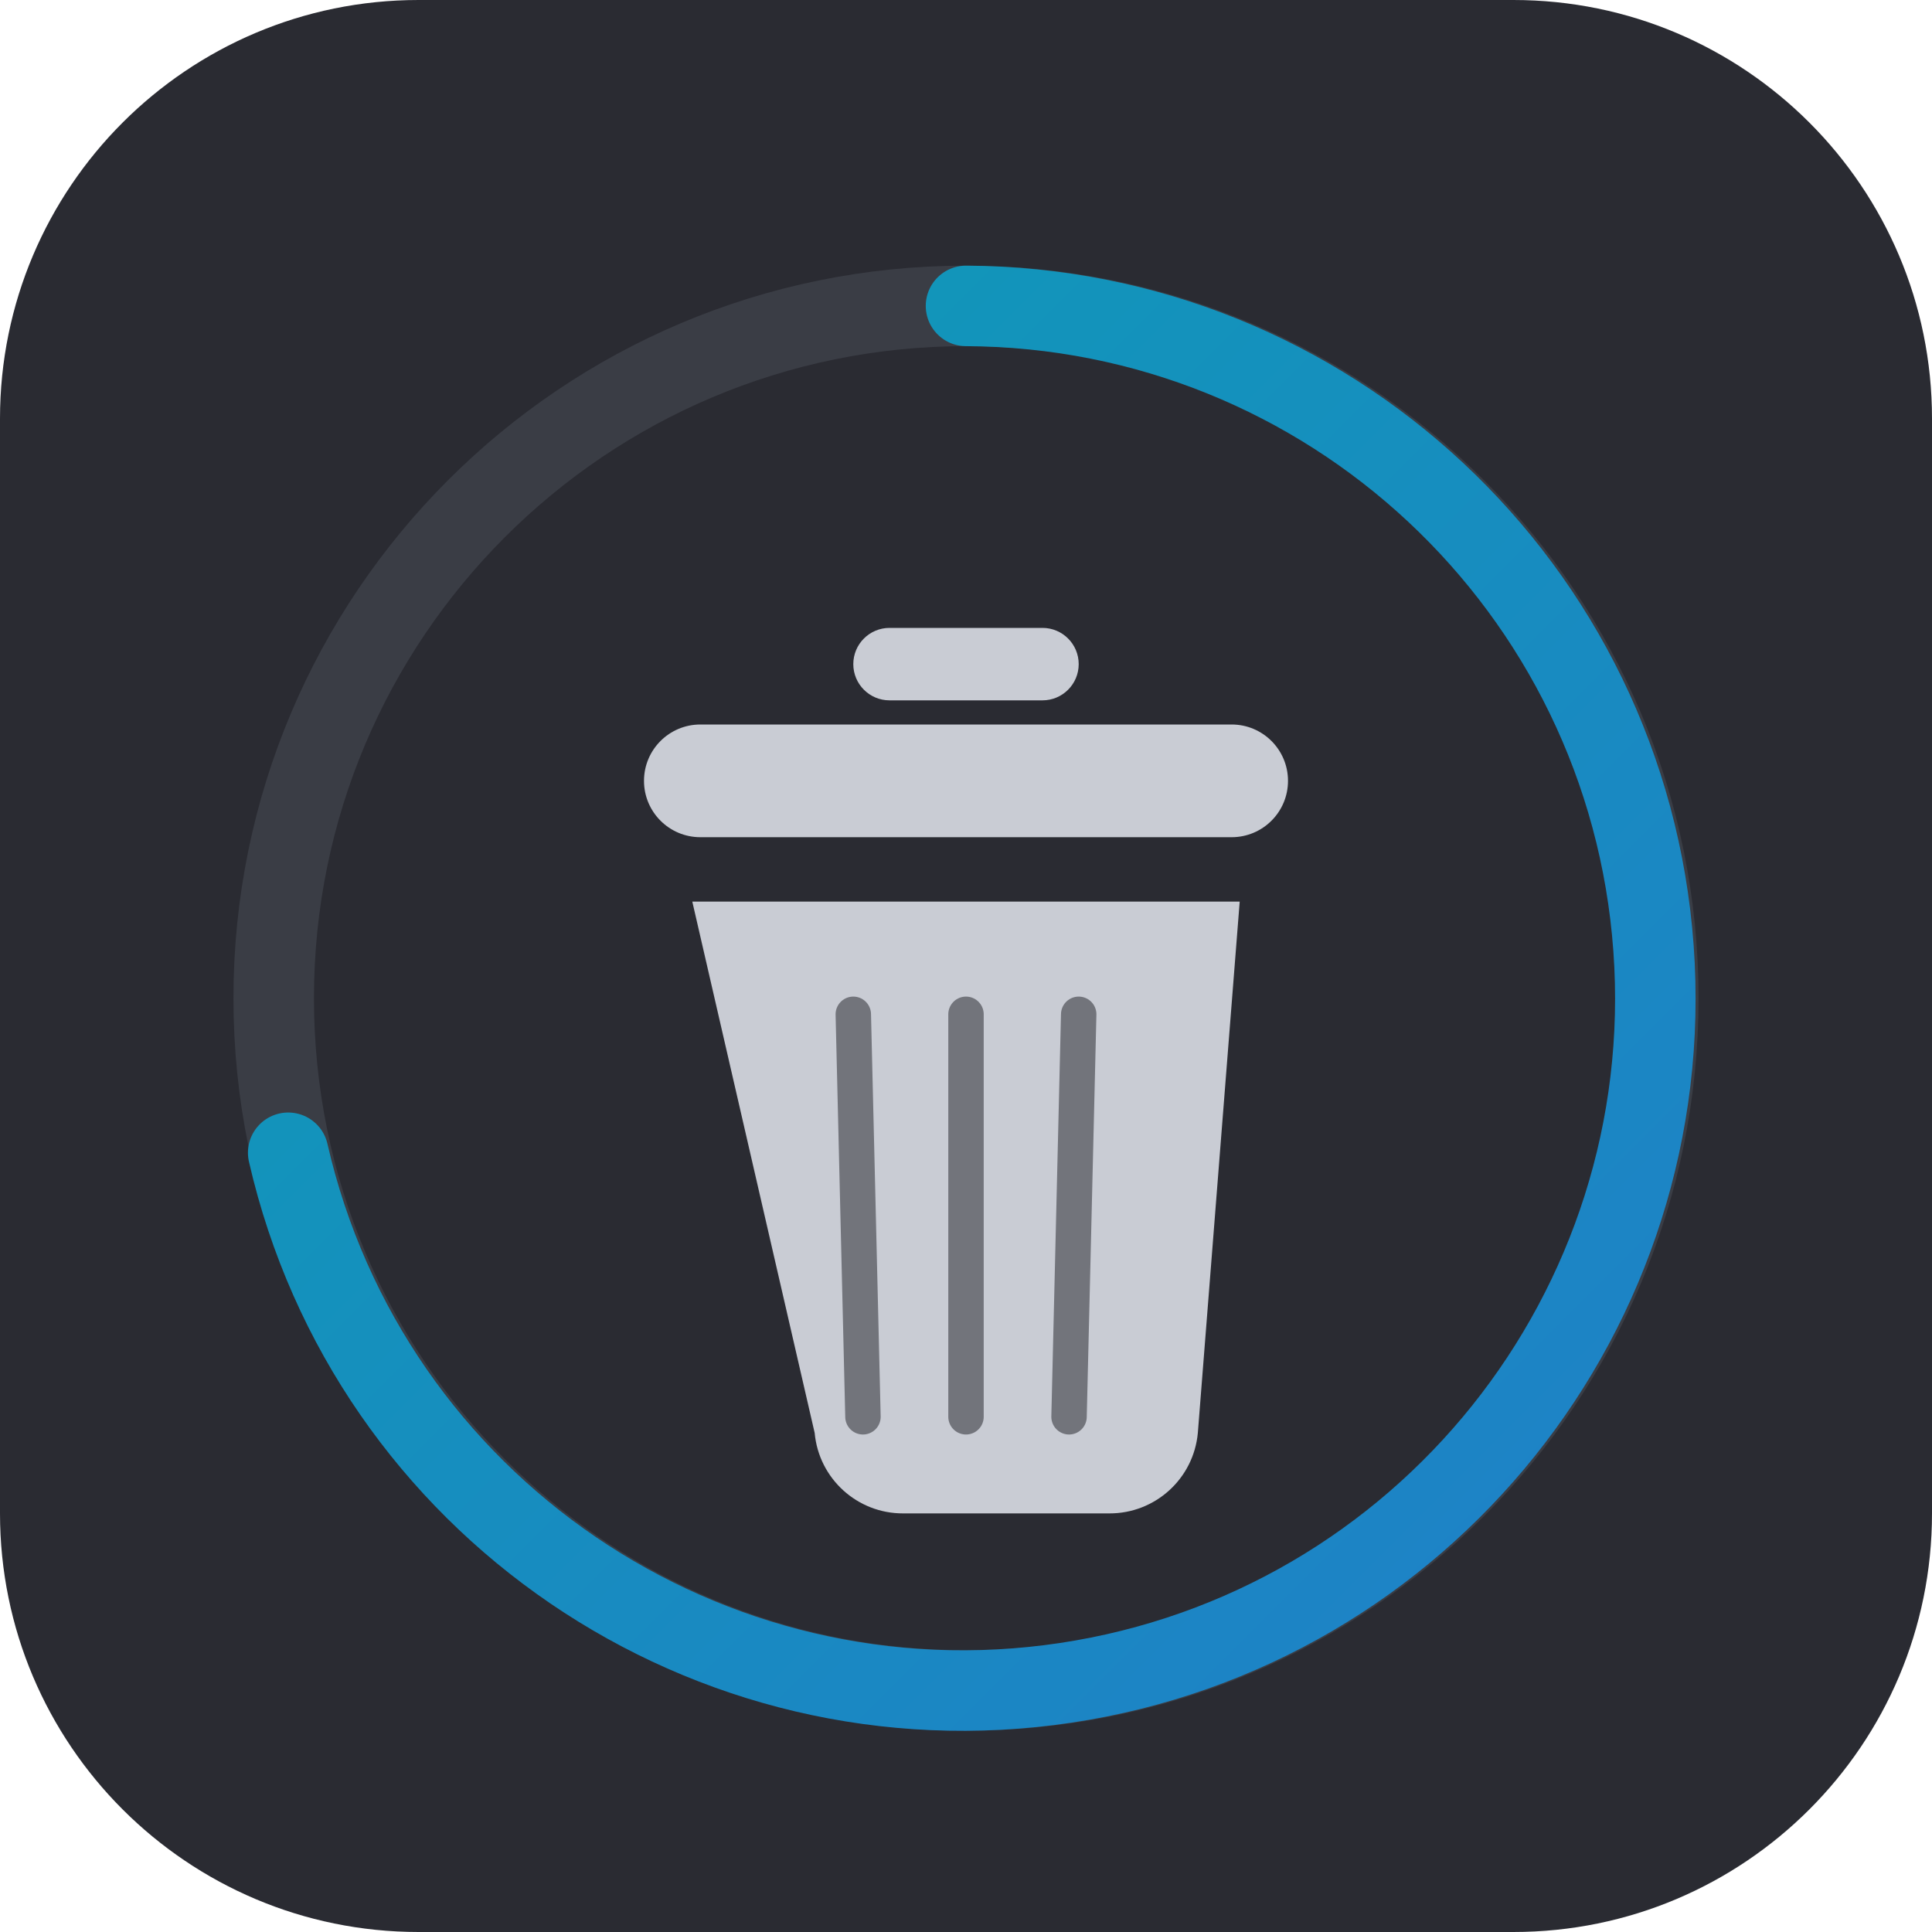
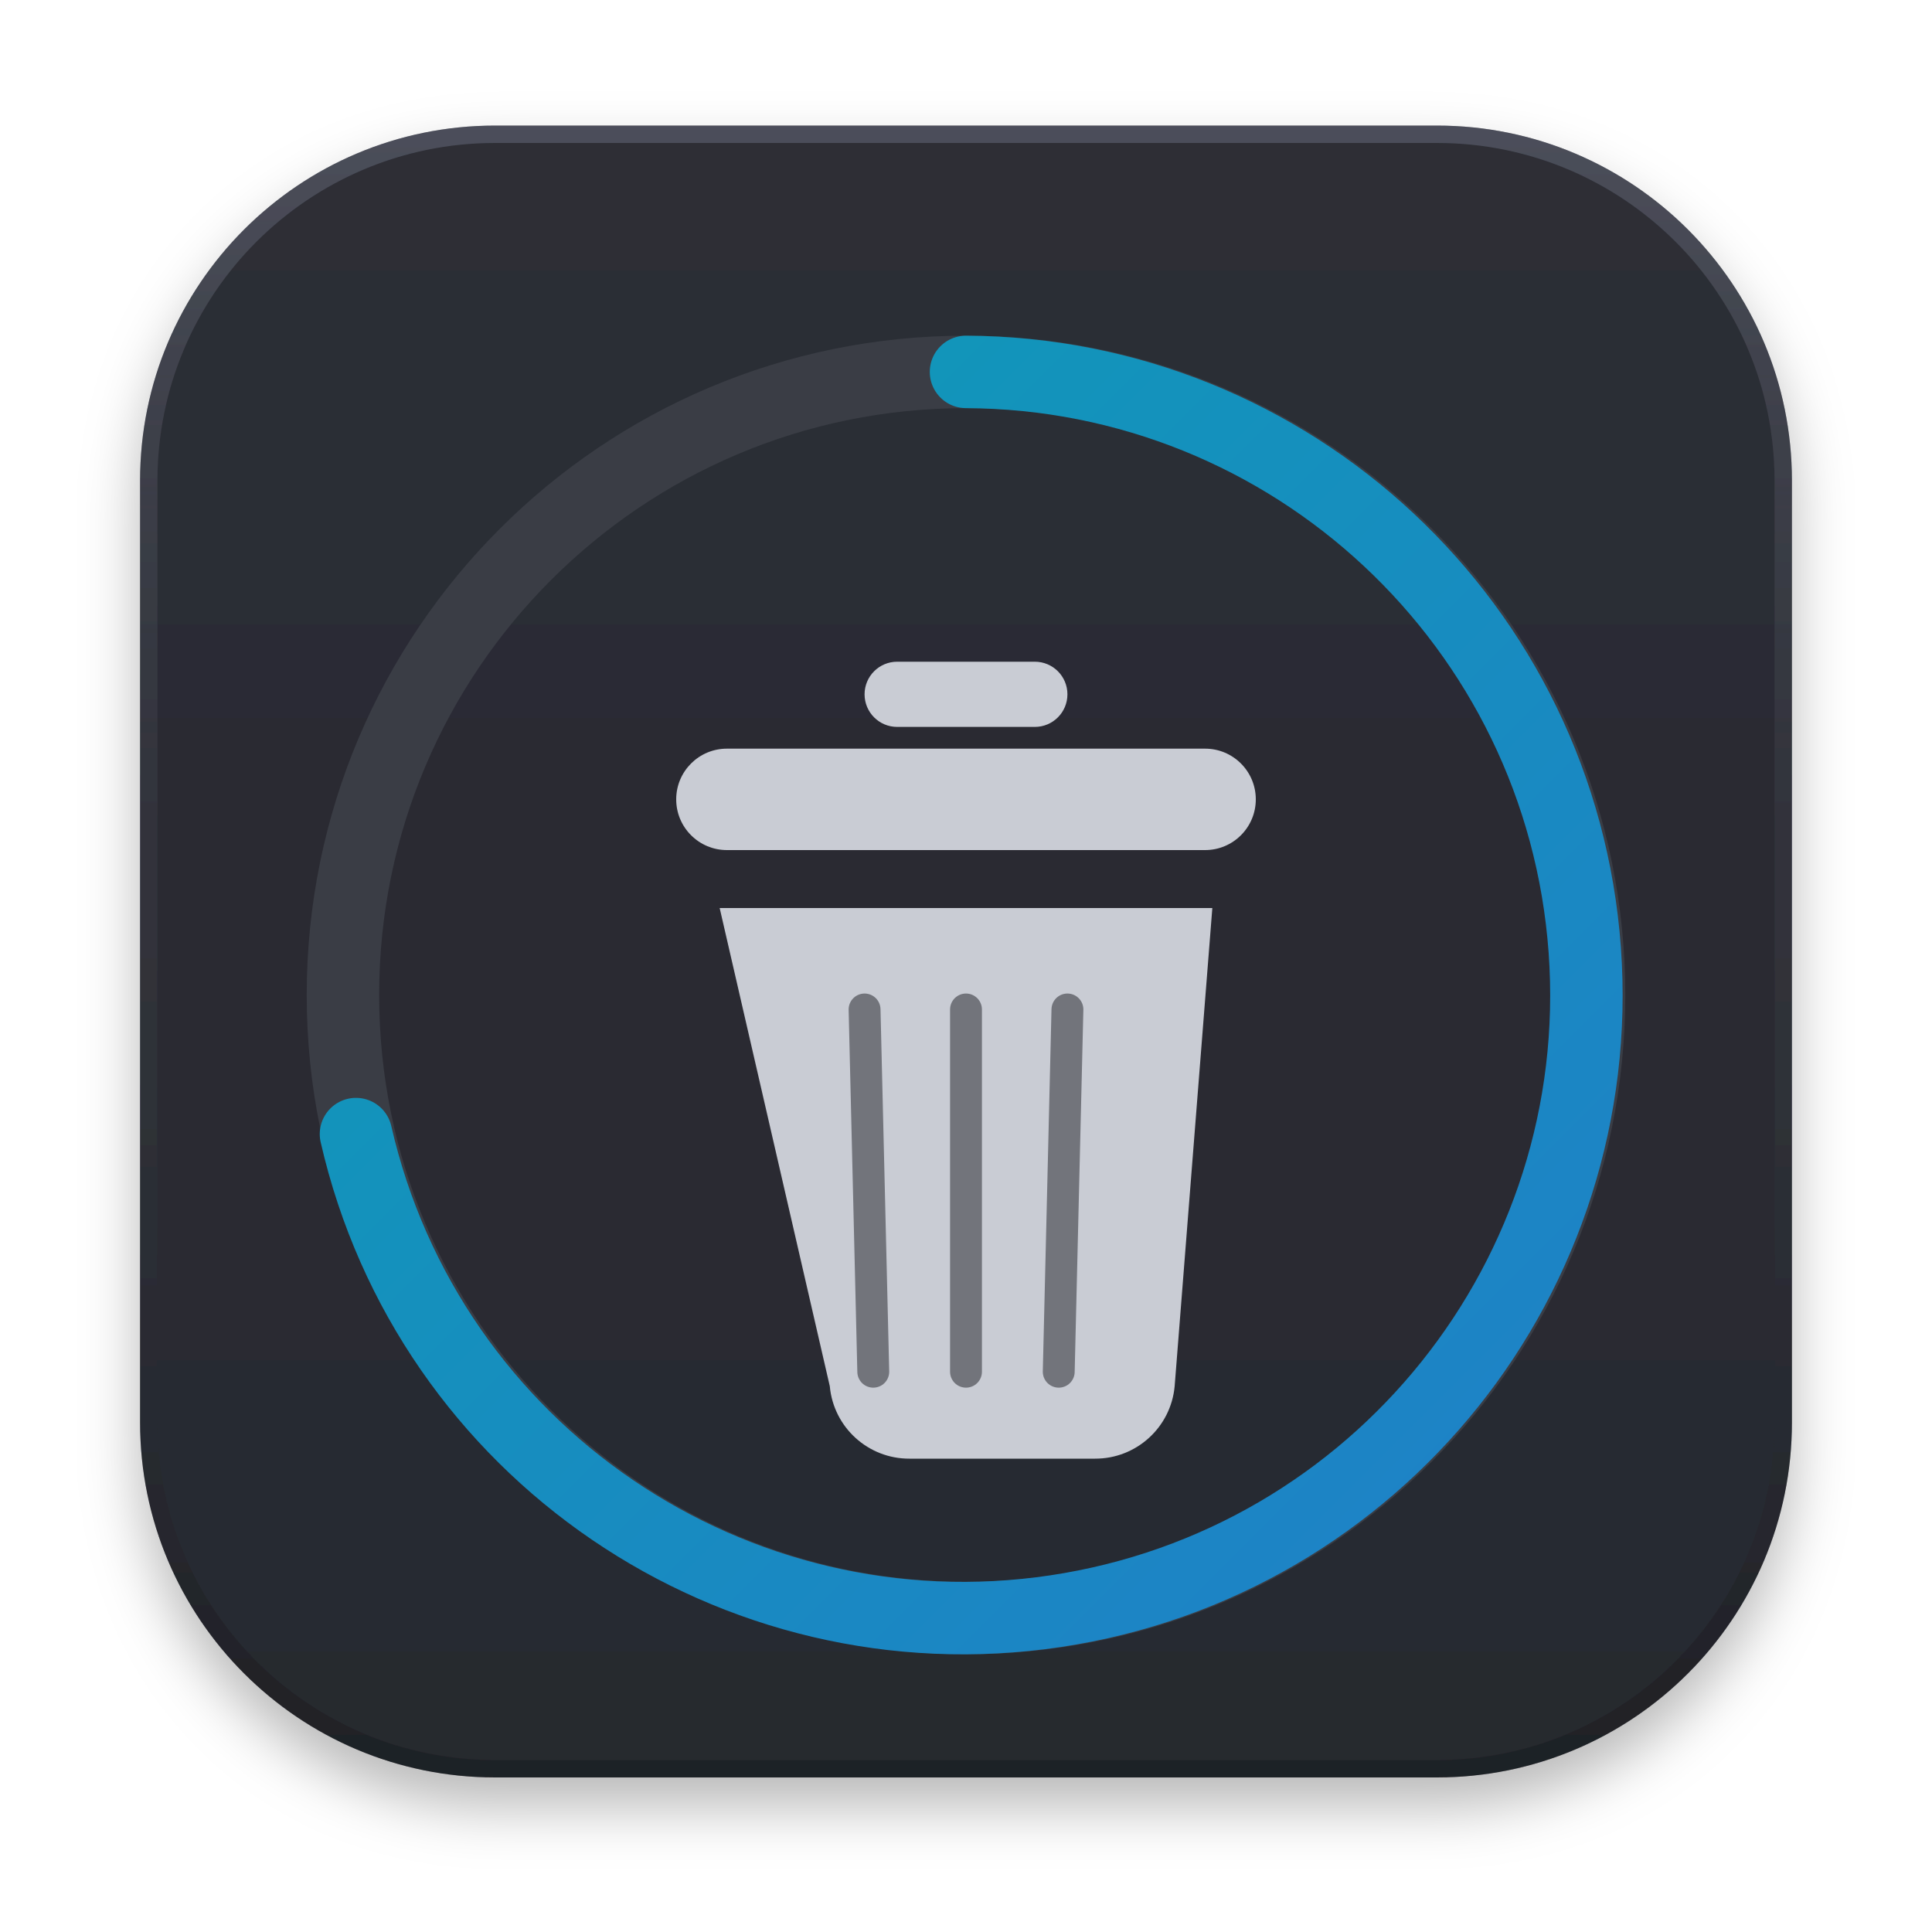
<svg xmlns="http://www.w3.org/2000/svg" viewBox="0 0 120 120" width="120" height="120" role="img" aria-label="Uninstall apps — deleting">
  <defs>
+     <linearGradient id="tileFace" x1="0" y1="0" x2="0" y2="1">
+       <stop offset="0%" stop-color="#2d2e36" />
+       <stop offset="100%" stop-color="#27292f" />
+     </linearGradient>
+     <linearGradient id="tileBevel" x1="0" y1="0" x2="0" y2="1">
+       <stop offset="0%" stop-color="#868da0" stop-opacity="0.34" />
+       <stop offset="42%" stop-color="#565c69" stop-opacity="0.15" />
+       <stop offset="100%" stop-color="#0a0b0e" stop-opacity="0.28" />
+     </linearGradient>
+     <filter id="tileDrop" x="-30%" y="-30%" width="160%" height="160%">
+       <feGaussianBlur in="SourceAlpha" stdDeviation="2" result="b" />
+       <feOffset in="b" dy="2" result="o" />
+       <feFlood flood-color="#000000" flood-opacity="0.28" result="c" />
+       <feComposite in="c" in2="o" operator="in" result="s" />
+       <feMerge>
+         <feMergeNode in="s" />
+         <feMergeNode in="SourceGraphic" />
+       </feMerge>
+     </filter>
    <linearGradient id="streamGrad" x1="0" y1="0" x2="1" y2="1">
      <stop offset="0%" stop-color="#0e9bb6" />
      <stop offset="100%" stop-color="#1f80c8" />
    </linearGradient>
  </defs>
-   <rect width="120" height="120" rx="26" fill="#2a2b32" />
-   <circle cx="60" cy="62" r="43" fill="none" stroke="#3a3d45" stroke-width="5" />
-   <path d="M60 19 A43 43 0 1 1 17.9 71.6" fill="none" stroke="url(#streamGrad)" stroke-width="5" stroke-linecap="round" />
-   <rect x="40" y="45" width="40" height="7" rx="3.5" fill="#c9ccd4" />
-   <rect x="53" y="39" width="14" height="4.5" rx="2.25" fill="#c9ccd4" />
-   <path d="M43 56 h34 l-2.6 33 a5.5 5.5 0 0 1 -5.5 5 h-12.8 a5.5 5.5 0 0 1 -5.5 -5 Z" fill="#c9ccd4" />
-   <g stroke="#2a2b32" stroke-width="2.2" stroke-linecap="round" opacity=".55">
-     <line x1="53" y1="63" x2="53.6" y2="88" />
-     <line x1="60" y1="63" x2="60" y2="88" />
-     <line x1="67" y1="63" x2="66.4" y2="88" />
+   <g transform="translate(6.0,6.0) scale(0.9)">
+     <g filter="url(#tileDrop)">
+       <rect x="3" y="2" width="114" height="114" rx="24.5" fill="url(#tileFace)" />
+       <rect x="3.6" y="2.6" width="112.8" height="112.8" rx="23.9" fill="none" stroke="url(#tileBevel)" stroke-width="1.2" />
+     </g>
+     <circle cx="60" cy="62" r="43" fill="none" stroke="#3a3d45" stroke-width="5" />
+     <path d="M60 19 A43 43 0 1 1 17.9 71.6" fill="none" stroke="url(#streamGrad)" stroke-width="5" stroke-linecap="round" />
+     <rect x="40" y="45" width="40" height="7" rx="3.5" fill="#c9ccd4" />
+     <rect x="53" y="39" width="14" height="4.5" rx="2.25" fill="#c9ccd4" />
+     <path d="M43 56 h34 l-2.6 33 a5.5 5.5 0 0 1 -5.5 5 h-12.8 a5.5 5.5 0 0 1 -5.5 -5 Z" fill="#c9ccd4" />
+     <g stroke="#2a2b32" stroke-width="2.2" stroke-linecap="round" opacity=".55">
+       <line x1="53" y1="63" x2="53.6" y2="88" />
+       <line x1="60" y1="63" x2="60" y2="88" />
+       <line x1="67" y1="63" x2="66.4" y2="88" />
+     </g>
  </g>
</svg>
